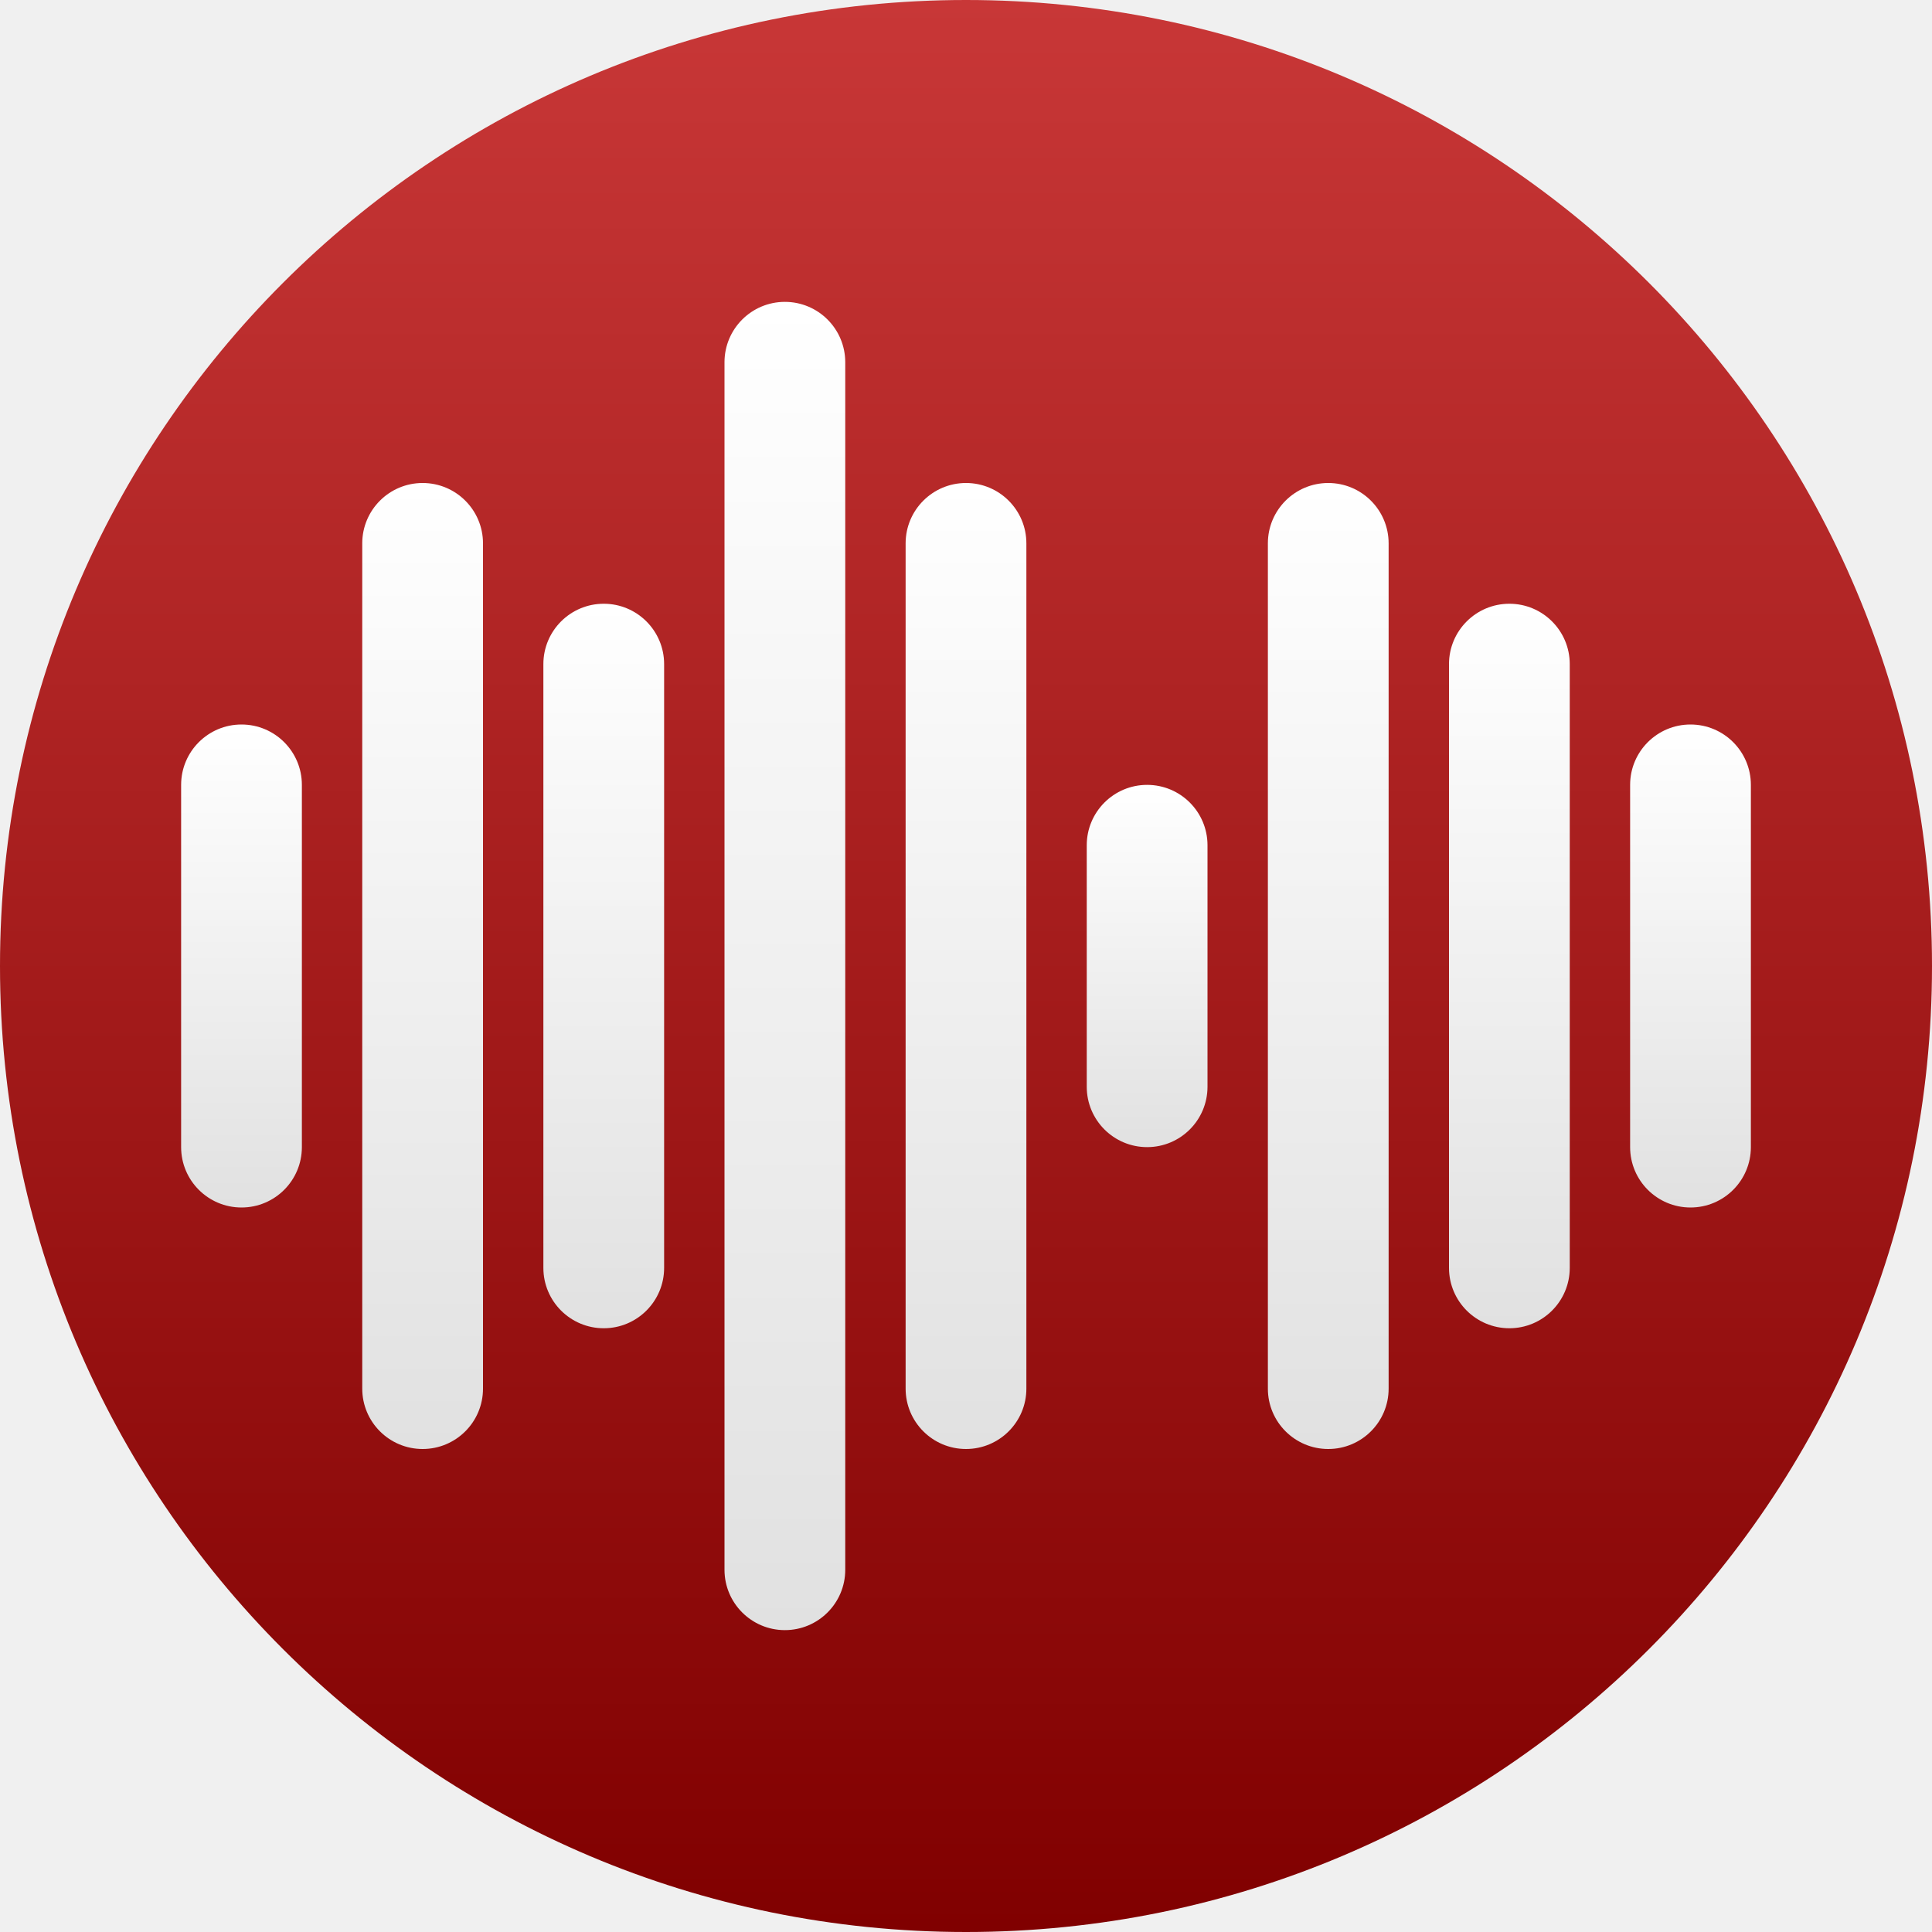
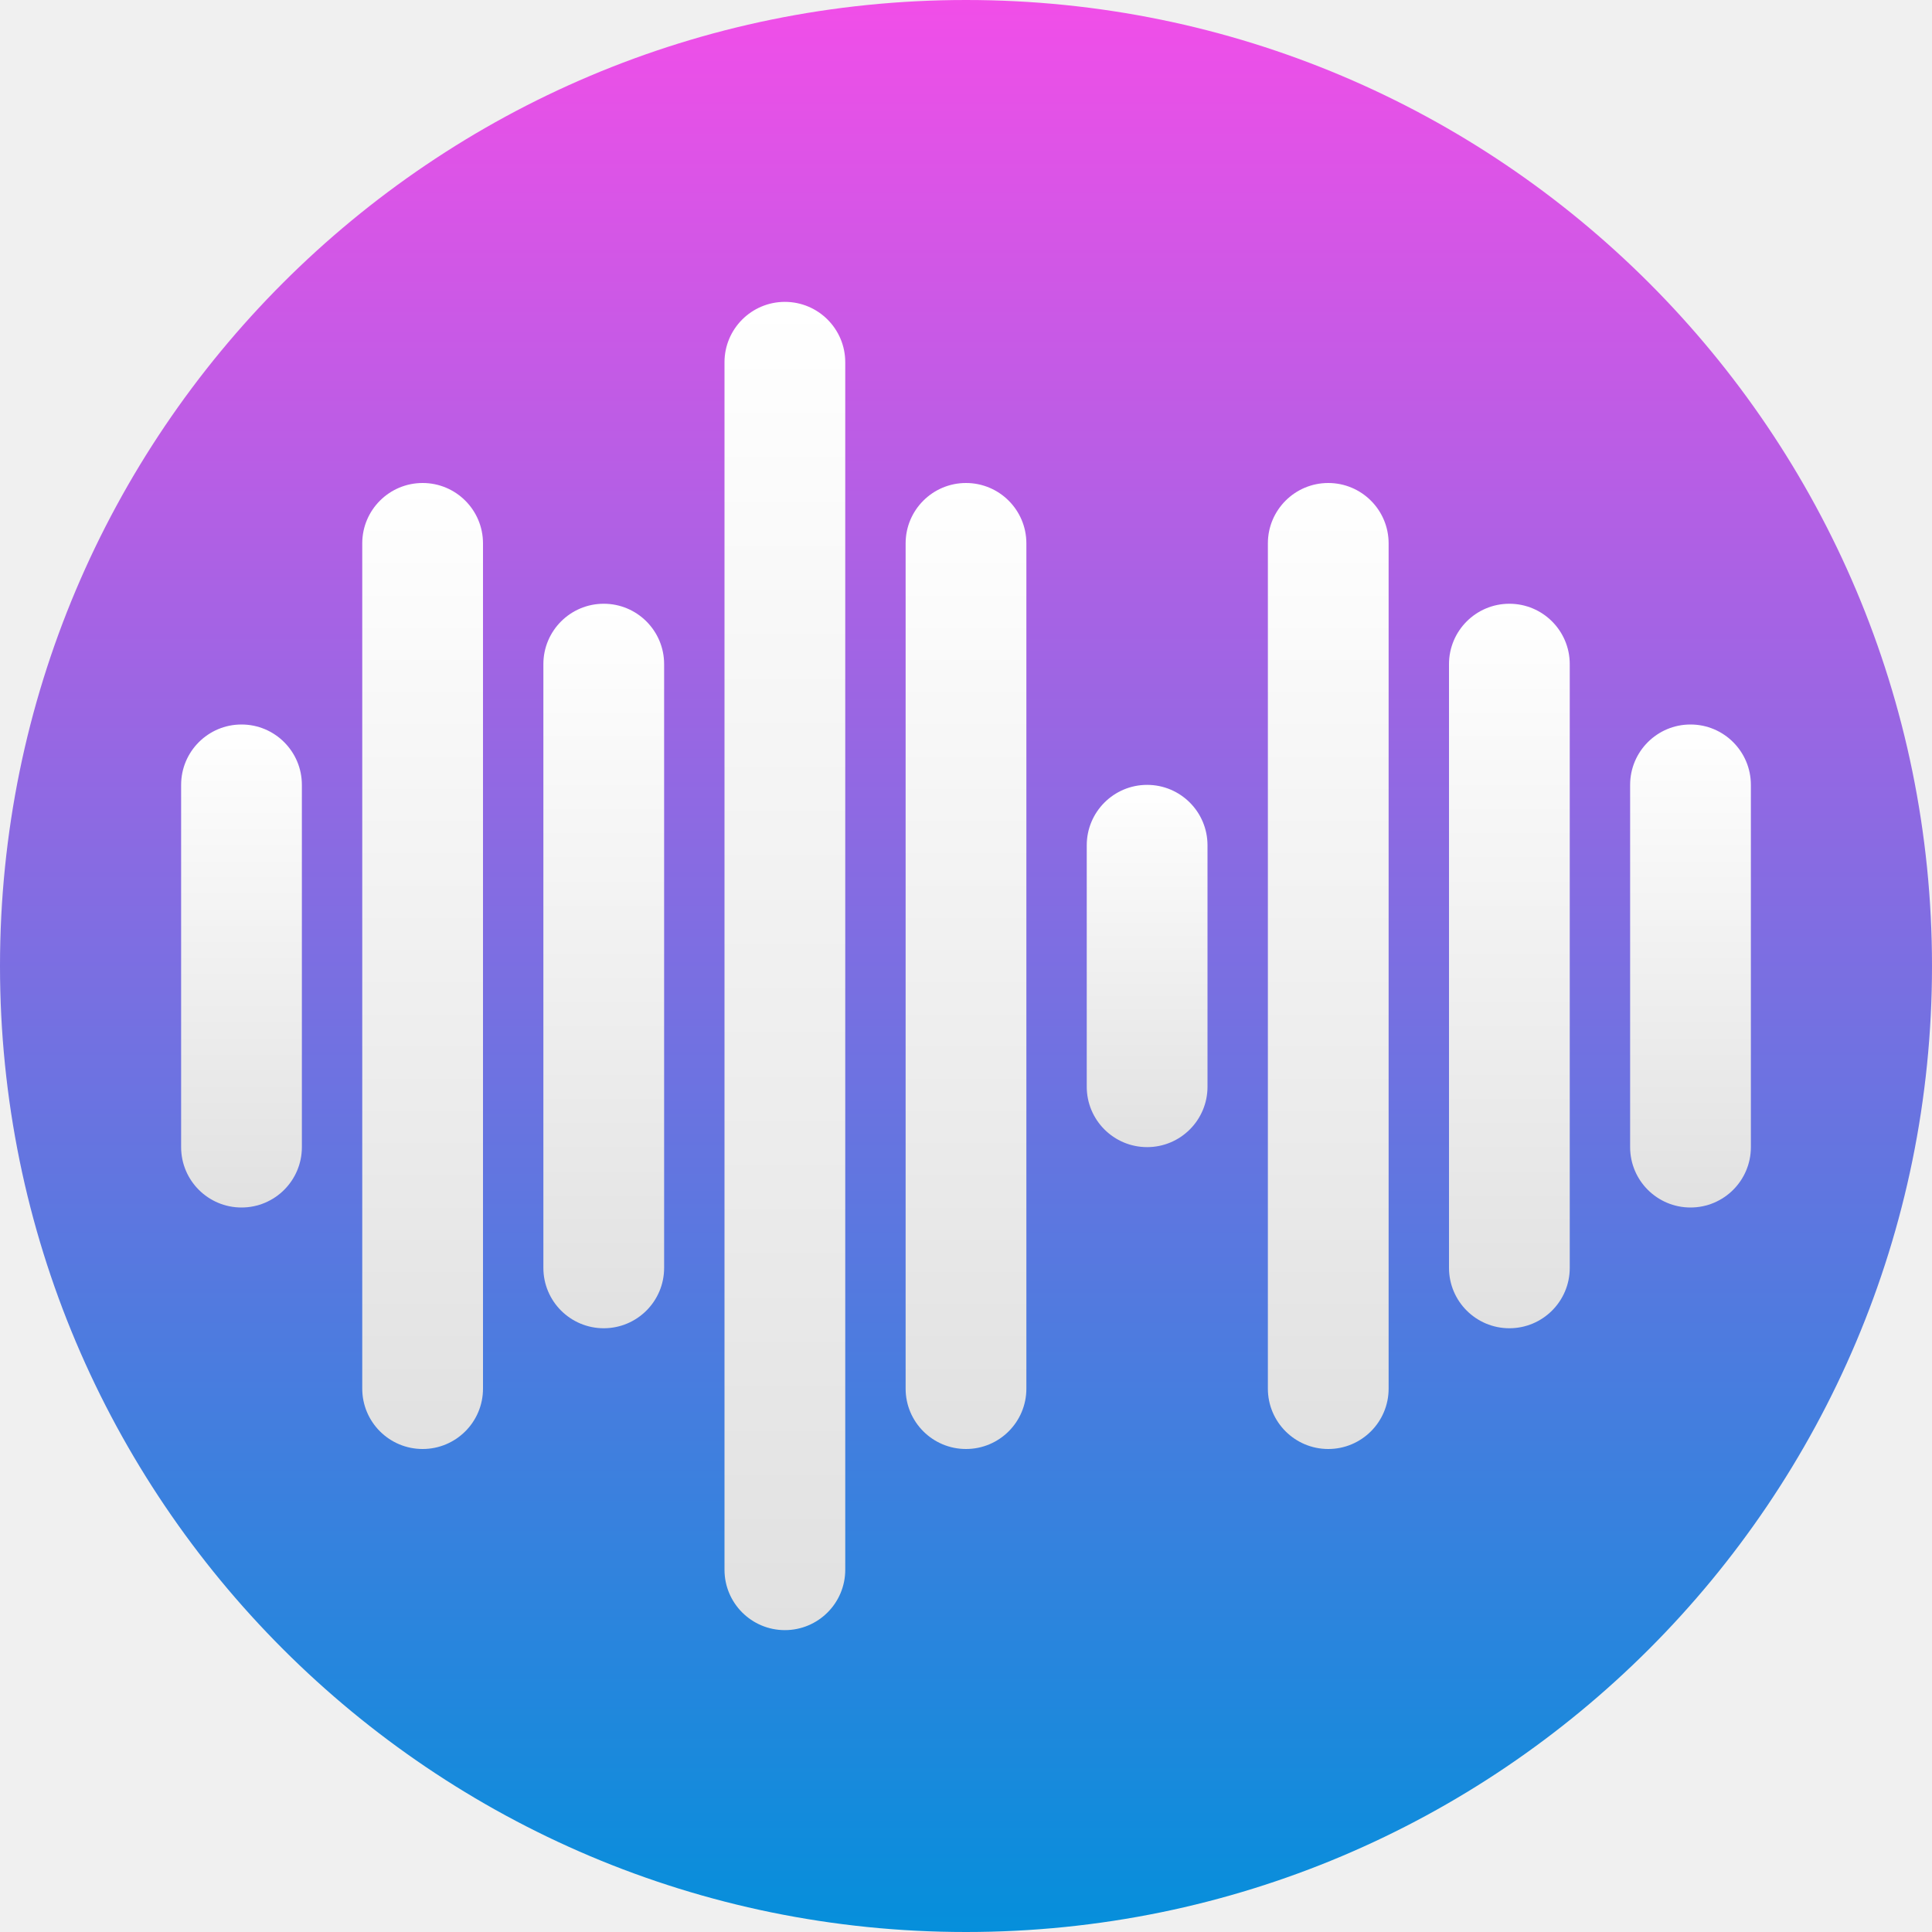
<svg xmlns="http://www.w3.org/2000/svg" xmlns:xlink="http://www.w3.org/1999/xlink" width="256" height="256" viewBox="0 0 256 256" id="svg2" version="1.1">
  <defs id="defs">
    <linearGradient id="linearGradient896">
      <stop style="stop-color:#ffffff;stop-opacity:1;" offset="0" id="stop892" />
      <stop style="stop-color:#e1e1e1;stop-opacity:1" offset="1" id="stop894" />
    </linearGradient>
    <linearGradient id="linearGradient886">
      <stop style="stop-color:#a8a8a8;stop-opacity:1" offset="0" id="stop882" />
      <stop style="stop-color:#7d7d7d;stop-opacity:1" offset="1" id="stop884" />
    </linearGradient>
    <linearGradient xlink:href="#linearGradient886" id="linearGradient890" gradientUnits="userSpaceOnUse" x1="416" y1="0" x2="416" y2="256" />
    <linearGradient xlink:href="#linearGradient896" id="linearGradient916" x1="128" y1="64" x2="128" y2="184" gradientUnits="userSpaceOnUse" gradientTransform="matrix(0.6666667,0,0,1.066667,10.66667,-4.266667)" />
    <linearGradient gradientUnits="userSpaceOnUse" y2="256" x2="128" y1="0" x1="128" id="linearGradient880-556-176-854" xlink:href="#linearGradient878-381-763-805" />
    <linearGradient id="linearGradient878-381-763-805">
-       <stop id="stop1648" offset="0" style="stop-color:#c83737;stop-opacity:1;opacity:1" />
-       <stop id="stop1650" offset="1" style="stop-color:#800000;stop-opacity:1;opacity:1" />
+       <stop style="stop-color:#f14ee8;stop-opacity:1;opacity:1" offset="0" id="stop1650" />
+       <stop style="stop-color:#058fdb;stop-opacity:1;opacity:1" offset="1" id="stop1648" />
    </linearGradient>
    <mask maskUnits="userSpaceOnUse" id="mask1743">
      <text xml:space="preserve" style="font-style:normal;font-variant:normal;font-weight:normal;font-stretch:normal;font-size:319.764px;line-height:100%;font-family:'You Are Loved';-inkscape-font-specification:'You Are Loved, Normal';font-variant-ligatures:normal;font-variant-position:normal;font-variant-caps:normal;font-variant-numeric:normal;font-variant-alternates:normal;font-feature-settings:normal;text-indent:0;text-align:center;text-decoration:none;text-decoration-line:none;text-decoration-style:solid;text-decoration-color:#000000;letter-spacing:2.952px;word-spacing:0px;text-transform:none;writing-mode:lr-tb;direction:ltr;text-orientation:mixed;dominant-baseline:auto;baseline-shift:baseline;text-anchor:middle;white-space:normal;shape-padding:0;opacity:1;vector-effect:none;fill:#ffffff;fill-opacity:1;stroke:none;stroke-width:1px;stroke-linecap:butt;stroke-linejoin:miter;stroke-miterlimit:4;stroke-dasharray:none;stroke-dashoffset:0;stroke-opacity:1" x="832.731" y="243.21" id="text1747">
        <tspan id="tspan1745" x="834.207" y="243.21" style="font-style:normal;font-variant:normal;font-weight:normal;font-stretch:normal;font-size:319.764px;font-family:'You Are Loved';-inkscape-font-specification:'You Are Loved, Normal';font-variant-ligatures:normal;font-variant-caps:normal;font-variant-numeric:normal;font-feature-settings:normal;text-align:center;writing-mode:lr-tb;text-anchor:middle;fill:#ffffff;stroke-width:1px">PFX</tspan>
      </text>
    </mask>
    <linearGradient xlink:href="#linearGradient896" id="linearGradient1785" gradientUnits="userSpaceOnUse" gradientTransform="matrix(0.6666667,0,0,0.8,34.66667,28.8)" x1="128" y1="64" x2="128" y2="184" />
    <linearGradient xlink:href="#linearGradient896" id="linearGradient1789" gradientUnits="userSpaceOnUse" gradientTransform="matrix(0.6666667,0,0,1.466667,58.66667,-53.86667)" x1="128" y1="64" x2="128" y2="184" />
    <linearGradient xlink:href="#linearGradient896" id="linearGradient1793" gradientUnits="userSpaceOnUse" gradientTransform="matrix(0.6666667,0,0,1.066667,82.66667,-4.266666)" x1="128" y1="64" x2="128" y2="184" />
    <linearGradient xlink:href="#linearGradient896" id="linearGradient1797" gradientUnits="userSpaceOnUse" gradientTransform="matrix(0.6666667,0,0,0.4,106.6667,78.4)" x1="128" y1="64" x2="128" y2="184" />
    <linearGradient xlink:href="#linearGradient896" id="linearGradient1801" gradientUnits="userSpaceOnUse" gradientTransform="matrix(0.6666667,0,0,1.066667,130.6667,-4.266667)" x1="128" y1="64" x2="128" y2="184" />
    <linearGradient xlink:href="#linearGradient896" id="linearGradient1805" gradientUnits="userSpaceOnUse" gradientTransform="matrix(0.6666667,0,0,0.8,154.6667,28.8)" x1="128" y1="64" x2="128" y2="184" />
    <linearGradient xlink:href="#linearGradient896" id="linearGradient1809" gradientUnits="userSpaceOnUse" gradientTransform="matrix(0.6666667,0,0,0.5333334,178.6667,61.86667)" x1="128" y1="64" x2="128" y2="184" />
    <linearGradient xlink:href="#linearGradient896" id="linearGradient1817" gradientUnits="userSpaceOnUse" gradientTransform="matrix(0.6666667,0,0,0.5333334,-13.33333,61.86667)" x1="128" y1="64" x2="128" y2="184" />
  </defs>
  <g id="layer1" />
  <circle r="128" cy="128" cx="128" id="path816" style="color:#000000;clip-rule:nonzero;display:inline;overflow:visible;visibility:visible;opacity:1;isolation:auto;mix-blend-mode:normal;color-interpolation:sRGB;color-interpolation-filters:linearRGB;solid-color:#000000;solid-opacity:1;vector-effect:none;fill:url(#linearGradient880-556-176-854);fill-opacity:1;fill-rule:nonzero;stroke:none;stroke-width:64;stroke-linecap:round;stroke-linejoin:round;stroke-miterlimit:4;stroke-dasharray:none;stroke-dashoffset:0;stroke-opacity:1;marker:none;paint-order:normal;color-rendering:auto;image-rendering:auto;shape-rendering:auto;text-rendering:auto;enable-background:accumulate" />
  <rect style="color:#000000;clip-rule:nonzero;display:inline;overflow:visible;visibility:visible;opacity:1;isolation:auto;mix-blend-mode:normal;color-interpolation:sRGB;color-interpolation-filters:linearRGB;solid-color:#000000;solid-opacity:1;vector-effect:none;fill:url(#linearGradient916);fill-opacity:1;fill-rule:nonzero;stroke:none;stroke-width:64;stroke-linecap:round;stroke-linejoin:round;stroke-miterlimit:4;stroke-dasharray:none;stroke-dashoffset:0;stroke-opacity:1;marker:none;paint-order:normal;color-rendering:auto;image-rendering:auto;shape-rendering:auto;text-rendering:auto;enable-background:accumulate" id="rect830" width="16" height="128" x="48" y="64" ry="8" />
  <rect ry="8" y="80" x="72" height="96" width="16" id="rect1783" style="color:#000000;clip-rule:nonzero;display:inline;overflow:visible;visibility:visible;opacity:1;isolation:auto;mix-blend-mode:normal;color-interpolation:sRGB;color-interpolation-filters:linearRGB;solid-color:#000000;solid-opacity:1;vector-effect:none;fill:url(#linearGradient1785);fill-opacity:1;fill-rule:nonzero;stroke:none;stroke-width:64;stroke-linecap:round;stroke-linejoin:round;stroke-miterlimit:4;stroke-dasharray:none;stroke-dashoffset:0;stroke-opacity:1;marker:none;paint-order:normal;color-rendering:auto;image-rendering:auto;shape-rendering:auto;text-rendering:auto;enable-background:accumulate" rx="8" />
  <rect style="color:#000000;clip-rule:nonzero;display:inline;overflow:visible;visibility:visible;opacity:1;isolation:auto;mix-blend-mode:normal;color-interpolation:sRGB;color-interpolation-filters:linearRGB;solid-color:#000000;solid-opacity:1;vector-effect:none;fill:url(#linearGradient1789);fill-opacity:1;fill-rule:nonzero;stroke:none;stroke-width:64;stroke-linecap:round;stroke-linejoin:round;stroke-miterlimit:4;stroke-dasharray:none;stroke-dashoffset:0;stroke-opacity:1;marker:none;paint-order:normal;color-rendering:auto;image-rendering:auto;shape-rendering:auto;text-rendering:auto;enable-background:accumulate" id="rect1787" width="16" height="176" x="96" y="40" ry="8" rx="8" />
  <rect ry="8" y="64" x="120" height="128" width="16" id="rect1791" style="color:#000000;clip-rule:nonzero;display:inline;overflow:visible;visibility:visible;opacity:1;isolation:auto;mix-blend-mode:normal;color-interpolation:sRGB;color-interpolation-filters:linearRGB;solid-color:#000000;solid-opacity:1;vector-effect:none;fill:url(#linearGradient1793);fill-opacity:1;fill-rule:nonzero;stroke:none;stroke-width:64;stroke-linecap:round;stroke-linejoin:round;stroke-miterlimit:4;stroke-dasharray:none;stroke-dashoffset:0;stroke-opacity:1;marker:none;paint-order:normal;color-rendering:auto;image-rendering:auto;shape-rendering:auto;text-rendering:auto;enable-background:accumulate" rx="8" />
  <rect style="color:#000000;clip-rule:nonzero;display:inline;overflow:visible;visibility:visible;opacity:1;isolation:auto;mix-blend-mode:normal;color-interpolation:sRGB;color-interpolation-filters:linearRGB;solid-color:#000000;solid-opacity:1;vector-effect:none;fill:url(#linearGradient1797);fill-opacity:1;fill-rule:nonzero;stroke:none;stroke-width:64;stroke-linecap:round;stroke-linejoin:round;stroke-miterlimit:4;stroke-dasharray:none;stroke-dashoffset:0;stroke-opacity:1;marker:none;paint-order:normal;color-rendering:auto;image-rendering:auto;shape-rendering:auto;text-rendering:auto;enable-background:accumulate" id="rect1795" width="16" height="48" x="144" y="104" ry="8" rx="8" />
  <rect ry="8" y="64" x="168" height="128" width="16" id="rect1799" style="color:#000000;clip-rule:nonzero;display:inline;overflow:visible;visibility:visible;opacity:1;isolation:auto;mix-blend-mode:normal;color-interpolation:sRGB;color-interpolation-filters:linearRGB;solid-color:#000000;solid-opacity:1;vector-effect:none;fill:url(#linearGradient1801);fill-opacity:1;fill-rule:nonzero;stroke:none;stroke-width:64;stroke-linecap:round;stroke-linejoin:round;stroke-miterlimit:4;stroke-dasharray:none;stroke-dashoffset:0;stroke-opacity:1;marker:none;paint-order:normal;color-rendering:auto;image-rendering:auto;shape-rendering:auto;text-rendering:auto;enable-background:accumulate" />
  <rect style="color:#000000;clip-rule:nonzero;display:inline;overflow:visible;visibility:visible;opacity:1;isolation:auto;mix-blend-mode:normal;color-interpolation:sRGB;color-interpolation-filters:linearRGB;solid-color:#000000;solid-opacity:1;vector-effect:none;fill:url(#linearGradient1805);fill-opacity:1;fill-rule:nonzero;stroke:none;stroke-width:64;stroke-linecap:round;stroke-linejoin:round;stroke-miterlimit:4;stroke-dasharray:none;stroke-dashoffset:0;stroke-opacity:1;marker:none;paint-order:normal;color-rendering:auto;image-rendering:auto;shape-rendering:auto;text-rendering:auto;enable-background:accumulate" id="rect1803" width="16" height="96" x="192" y="80" ry="8" rx="8" />
  <rect ry="8" y="96" x="216" height="64" width="16" id="rect1807" style="color:#000000;clip-rule:nonzero;display:inline;overflow:visible;visibility:visible;opacity:1;isolation:auto;mix-blend-mode:normal;color-interpolation:sRGB;color-interpolation-filters:linearRGB;solid-color:#000000;solid-opacity:1;vector-effect:none;fill:url(#linearGradient1809);fill-opacity:1;fill-rule:nonzero;stroke:none;stroke-width:64;stroke-linecap:round;stroke-linejoin:round;stroke-miterlimit:4;stroke-dasharray:none;stroke-dashoffset:0;stroke-opacity:1;marker:none;paint-order:normal;color-rendering:auto;image-rendering:auto;shape-rendering:auto;text-rendering:auto;enable-background:accumulate" rx="8" />
  <rect ry="8" y="96" x="24" height="64" width="16" id="rect1815" style="color:#000000;clip-rule:nonzero;display:inline;overflow:visible;visibility:visible;opacity:1;isolation:auto;mix-blend-mode:normal;color-interpolation:sRGB;color-interpolation-filters:linearRGB;solid-color:#000000;solid-opacity:1;vector-effect:none;fill:url(#linearGradient1817);fill-opacity:1;fill-rule:nonzero;stroke:none;stroke-width:64;stroke-linecap:round;stroke-linejoin:round;stroke-miterlimit:4;stroke-dasharray:none;stroke-dashoffset:0;stroke-opacity:1;marker:none;paint-order:normal;color-rendering:auto;image-rendering:auto;shape-rendering:auto;text-rendering:auto;enable-background:accumulate" rx="8" />
</svg>
